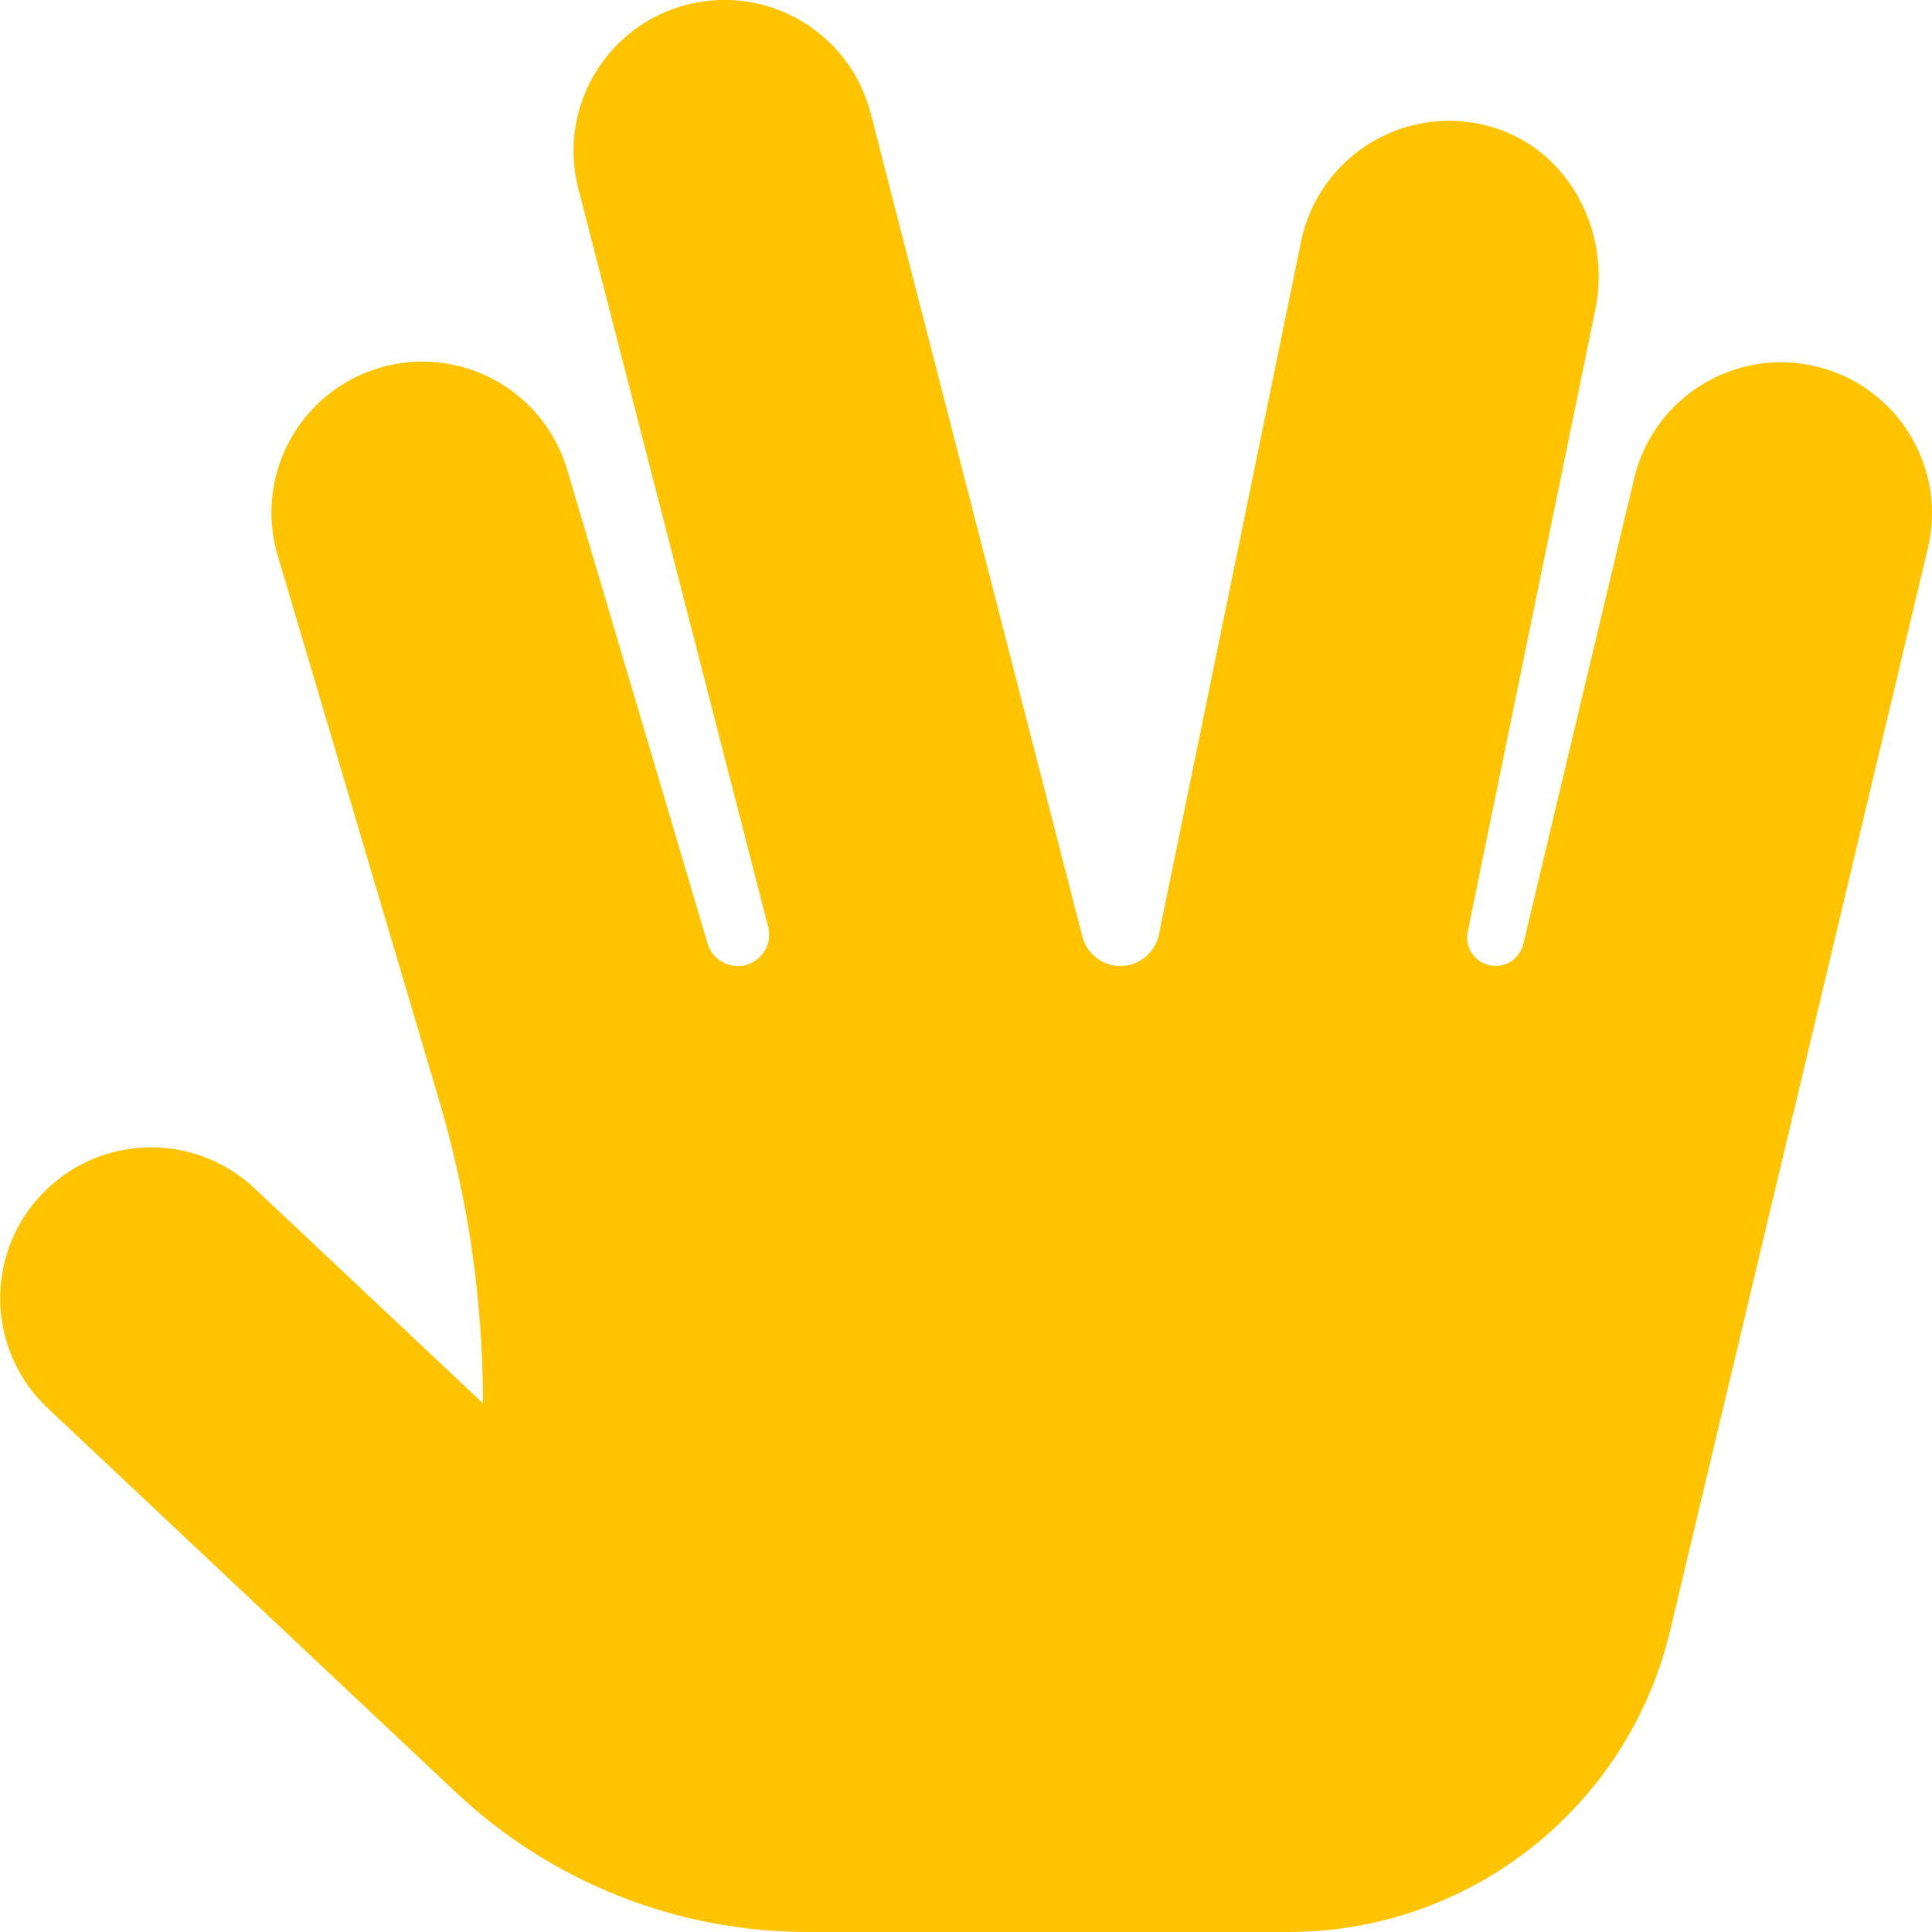
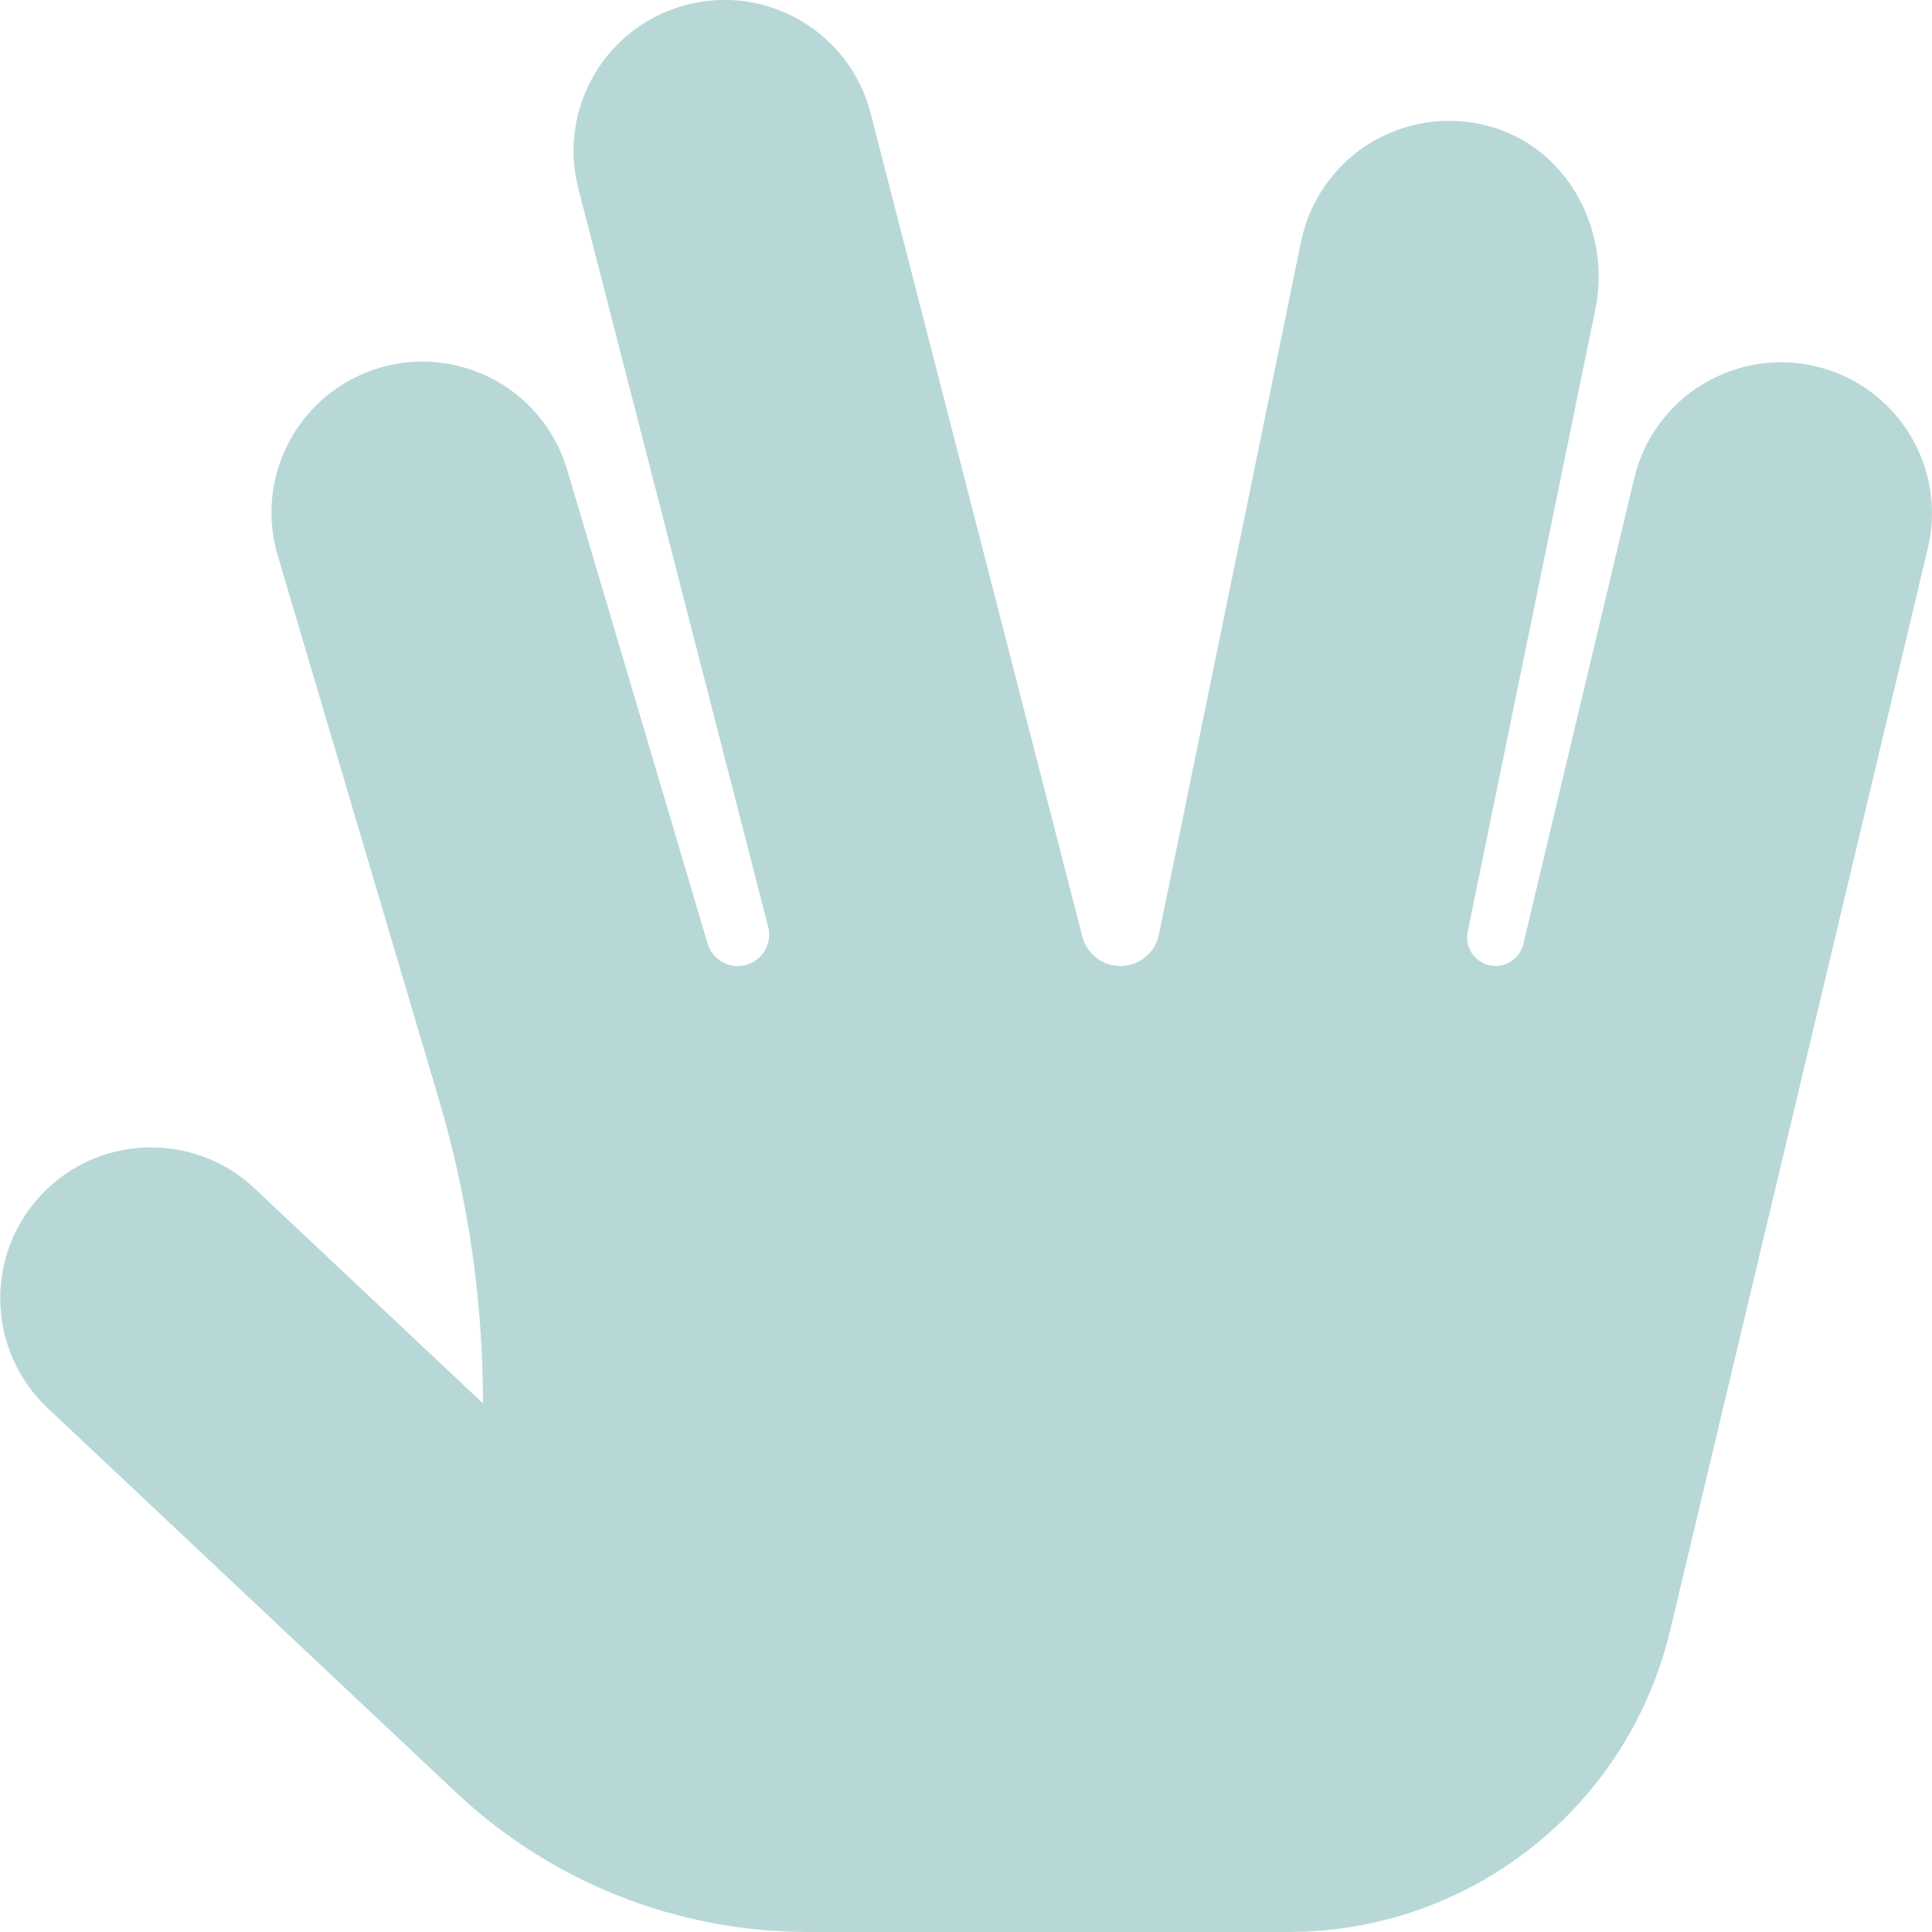
<svg xmlns="http://www.w3.org/2000/svg" aria-hidden="true" focusable="false" data-prefix="fas" data-icon="hand-spock" class="svg-inline--fa fa-hand-spock fa-w-16" role="img" viewBox="0 0 512 512">
-   <path fill="#ffc300" d="M510.901,145.27,442.604,432.094A103.995,103.995,0,0,1,341.437,512H214.074a135.97,135.97,0,0,1-93.185-36.953L12.591,373.127a39.992,39.992,0,0,1,54.812-58.25l60.593,57.025v0a283.248,283.248,0,0,0-11.67-80.467L73.637,147.36a40.006,40.006,0,1,1,76.718-22.719l37.155,125.395a8.331,8.331,0,0,0,16.057-4.441L153.262,49.954A39.996,39.996,0,1,1,230.73,30.017l56.095,218.158a10.42,10.42,0,0,0,20.3-.501L344.808,63.97a40.052,40.052,0,0,1,51.302-30.089c19.861,6.3,30.863,27.674,26.676,48.085l-33.839,164.966a7.552,7.552,0,0,0,14.744,3.267l29.397-123.459a39.994,39.994,0,1,1,77.812,18.531Z" />
+   <path fill="#b8d8d8" d="M510.901,145.27,442.604,432.094A103.995,103.995,0,0,1,341.437,512H214.074a135.97,135.97,0,0,1-93.185-36.953L12.591,373.127a39.992,39.992,0,0,1,54.812-58.25l60.593,57.025v0a283.248,283.248,0,0,0-11.67-80.467L73.637,147.36a40.006,40.006,0,1,1,76.718-22.719l37.155,125.395a8.331,8.331,0,0,0,16.057-4.441L153.262,49.954A39.996,39.996,0,1,1,230.73,30.017l56.095,218.158a10.42,10.42,0,0,0,20.3-.501L344.808,63.97a40.052,40.052,0,0,1,51.302-30.089c19.861,6.3,30.863,27.674,26.676,48.085l-33.839,164.966a7.552,7.552,0,0,0,14.744,3.267l29.397-123.459a39.994,39.994,0,1,1,77.812,18.531Z" />
</svg>
